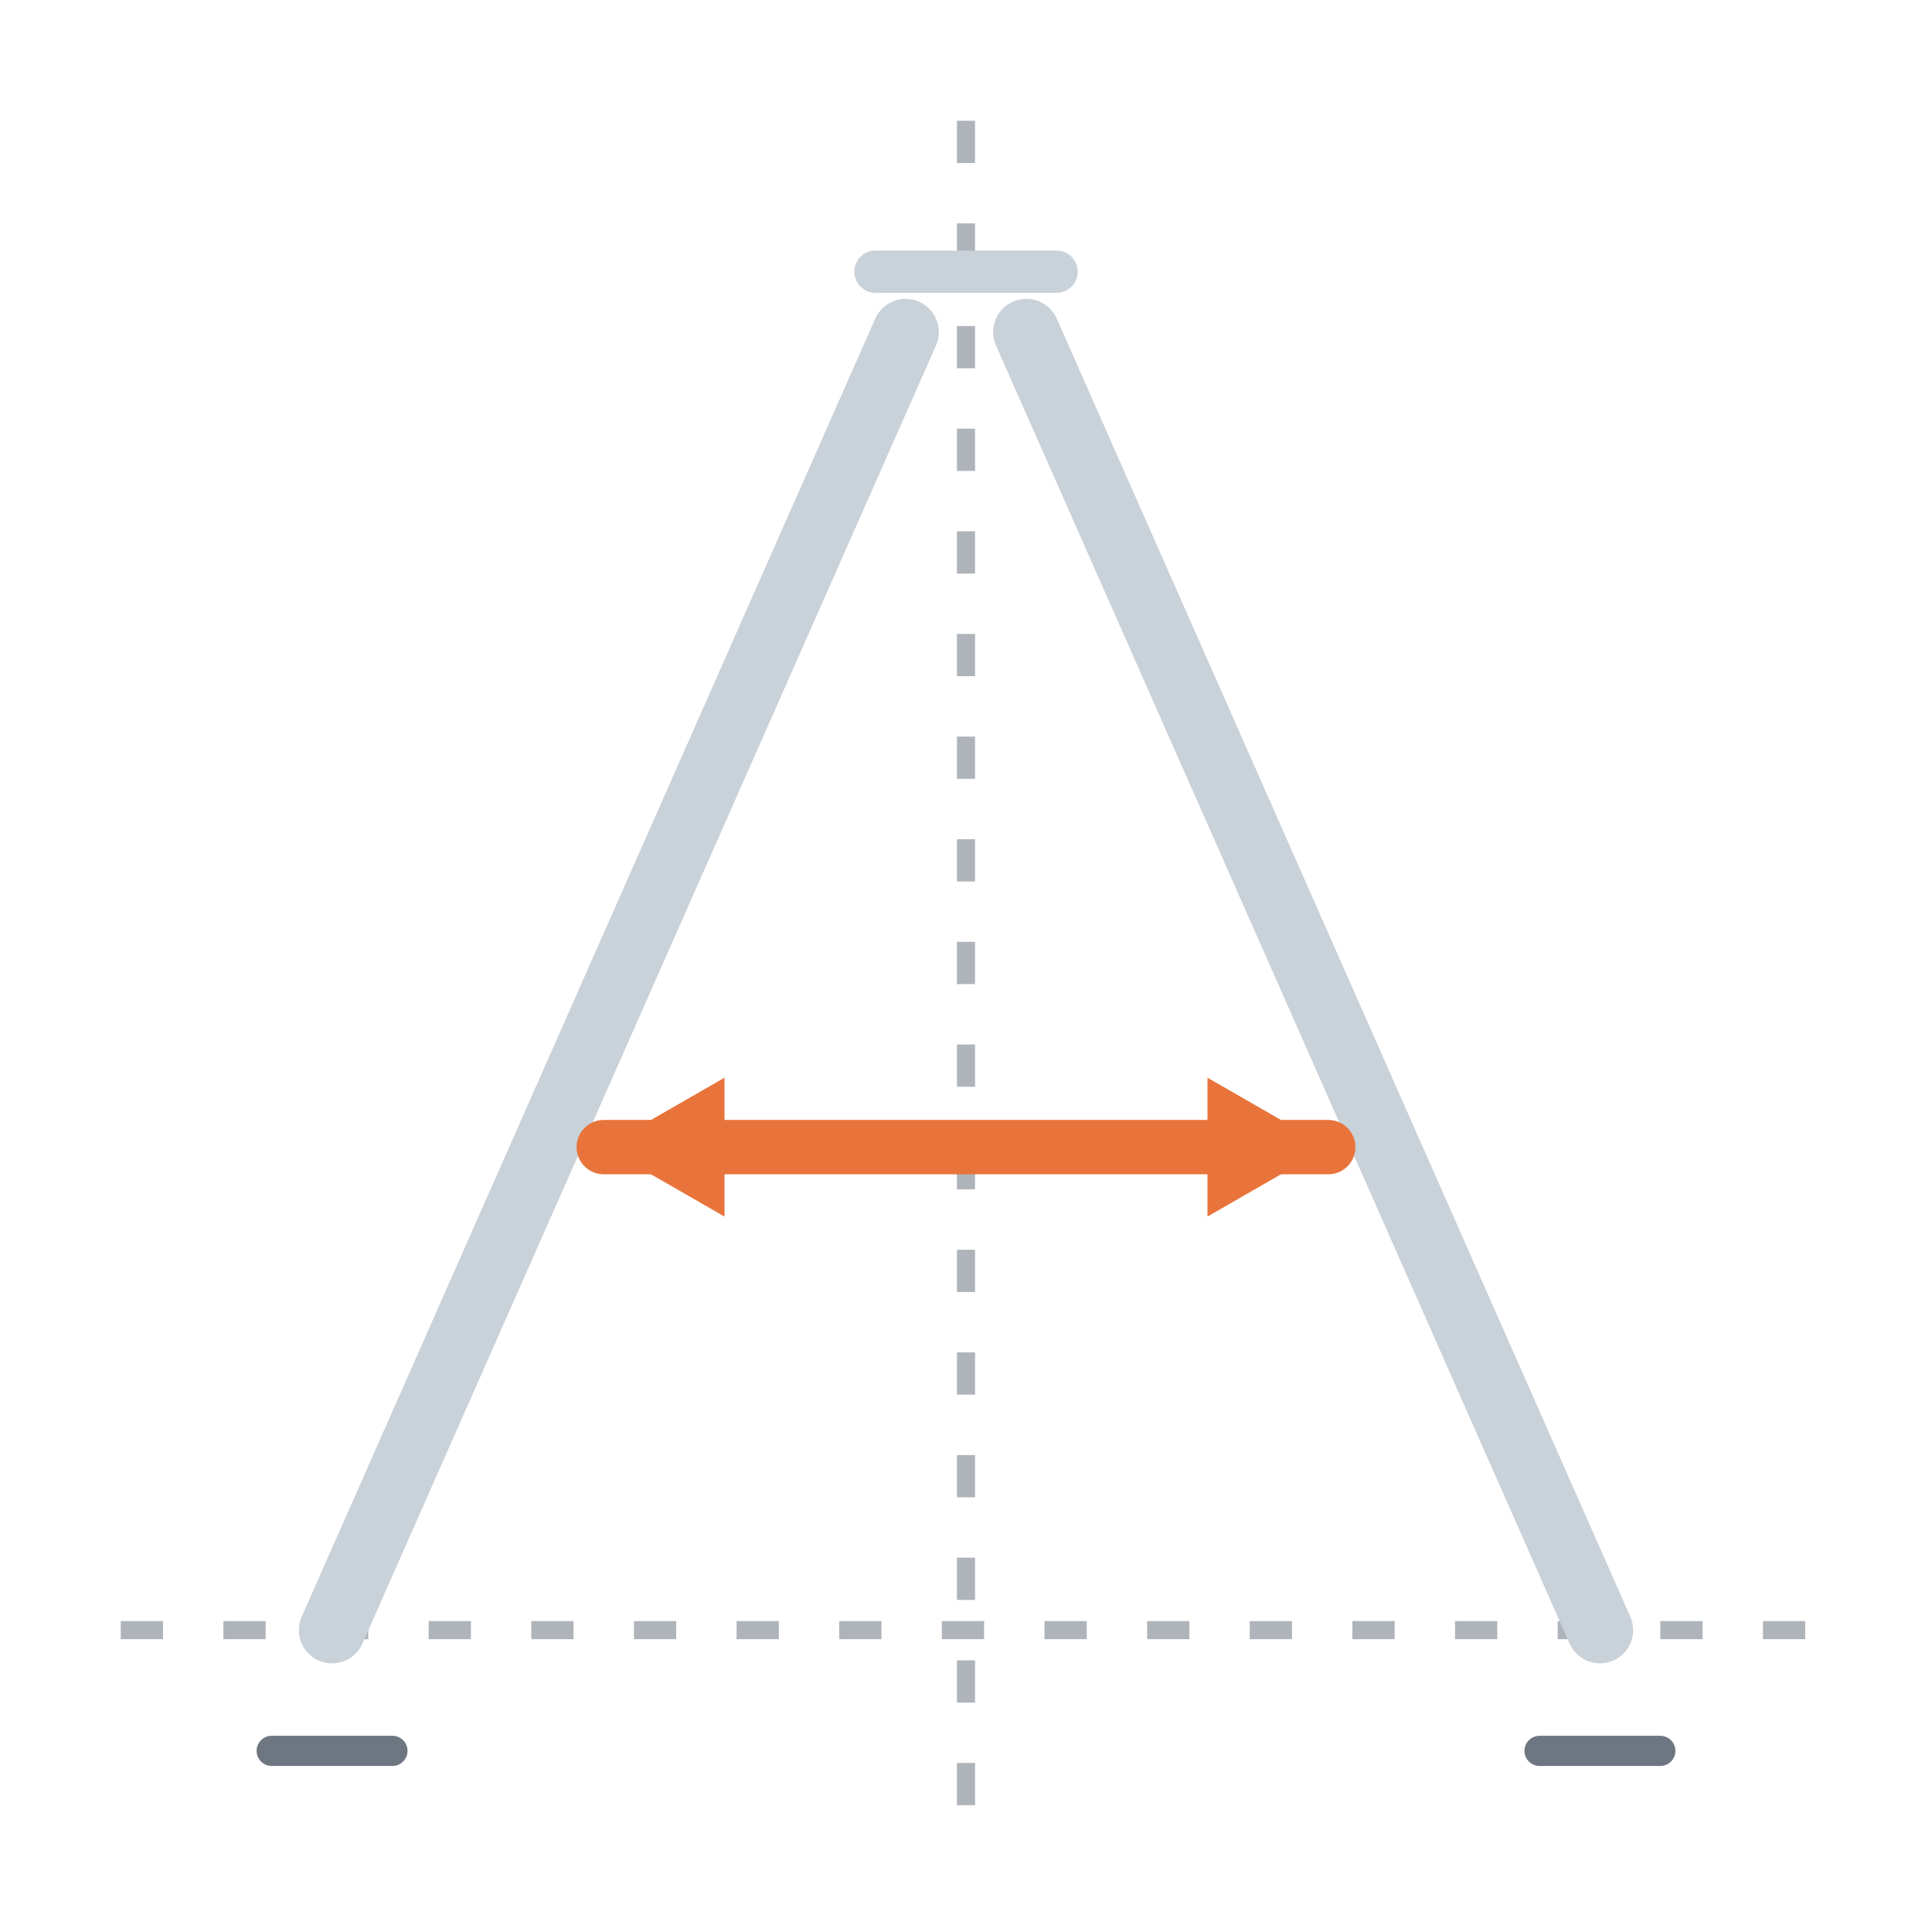
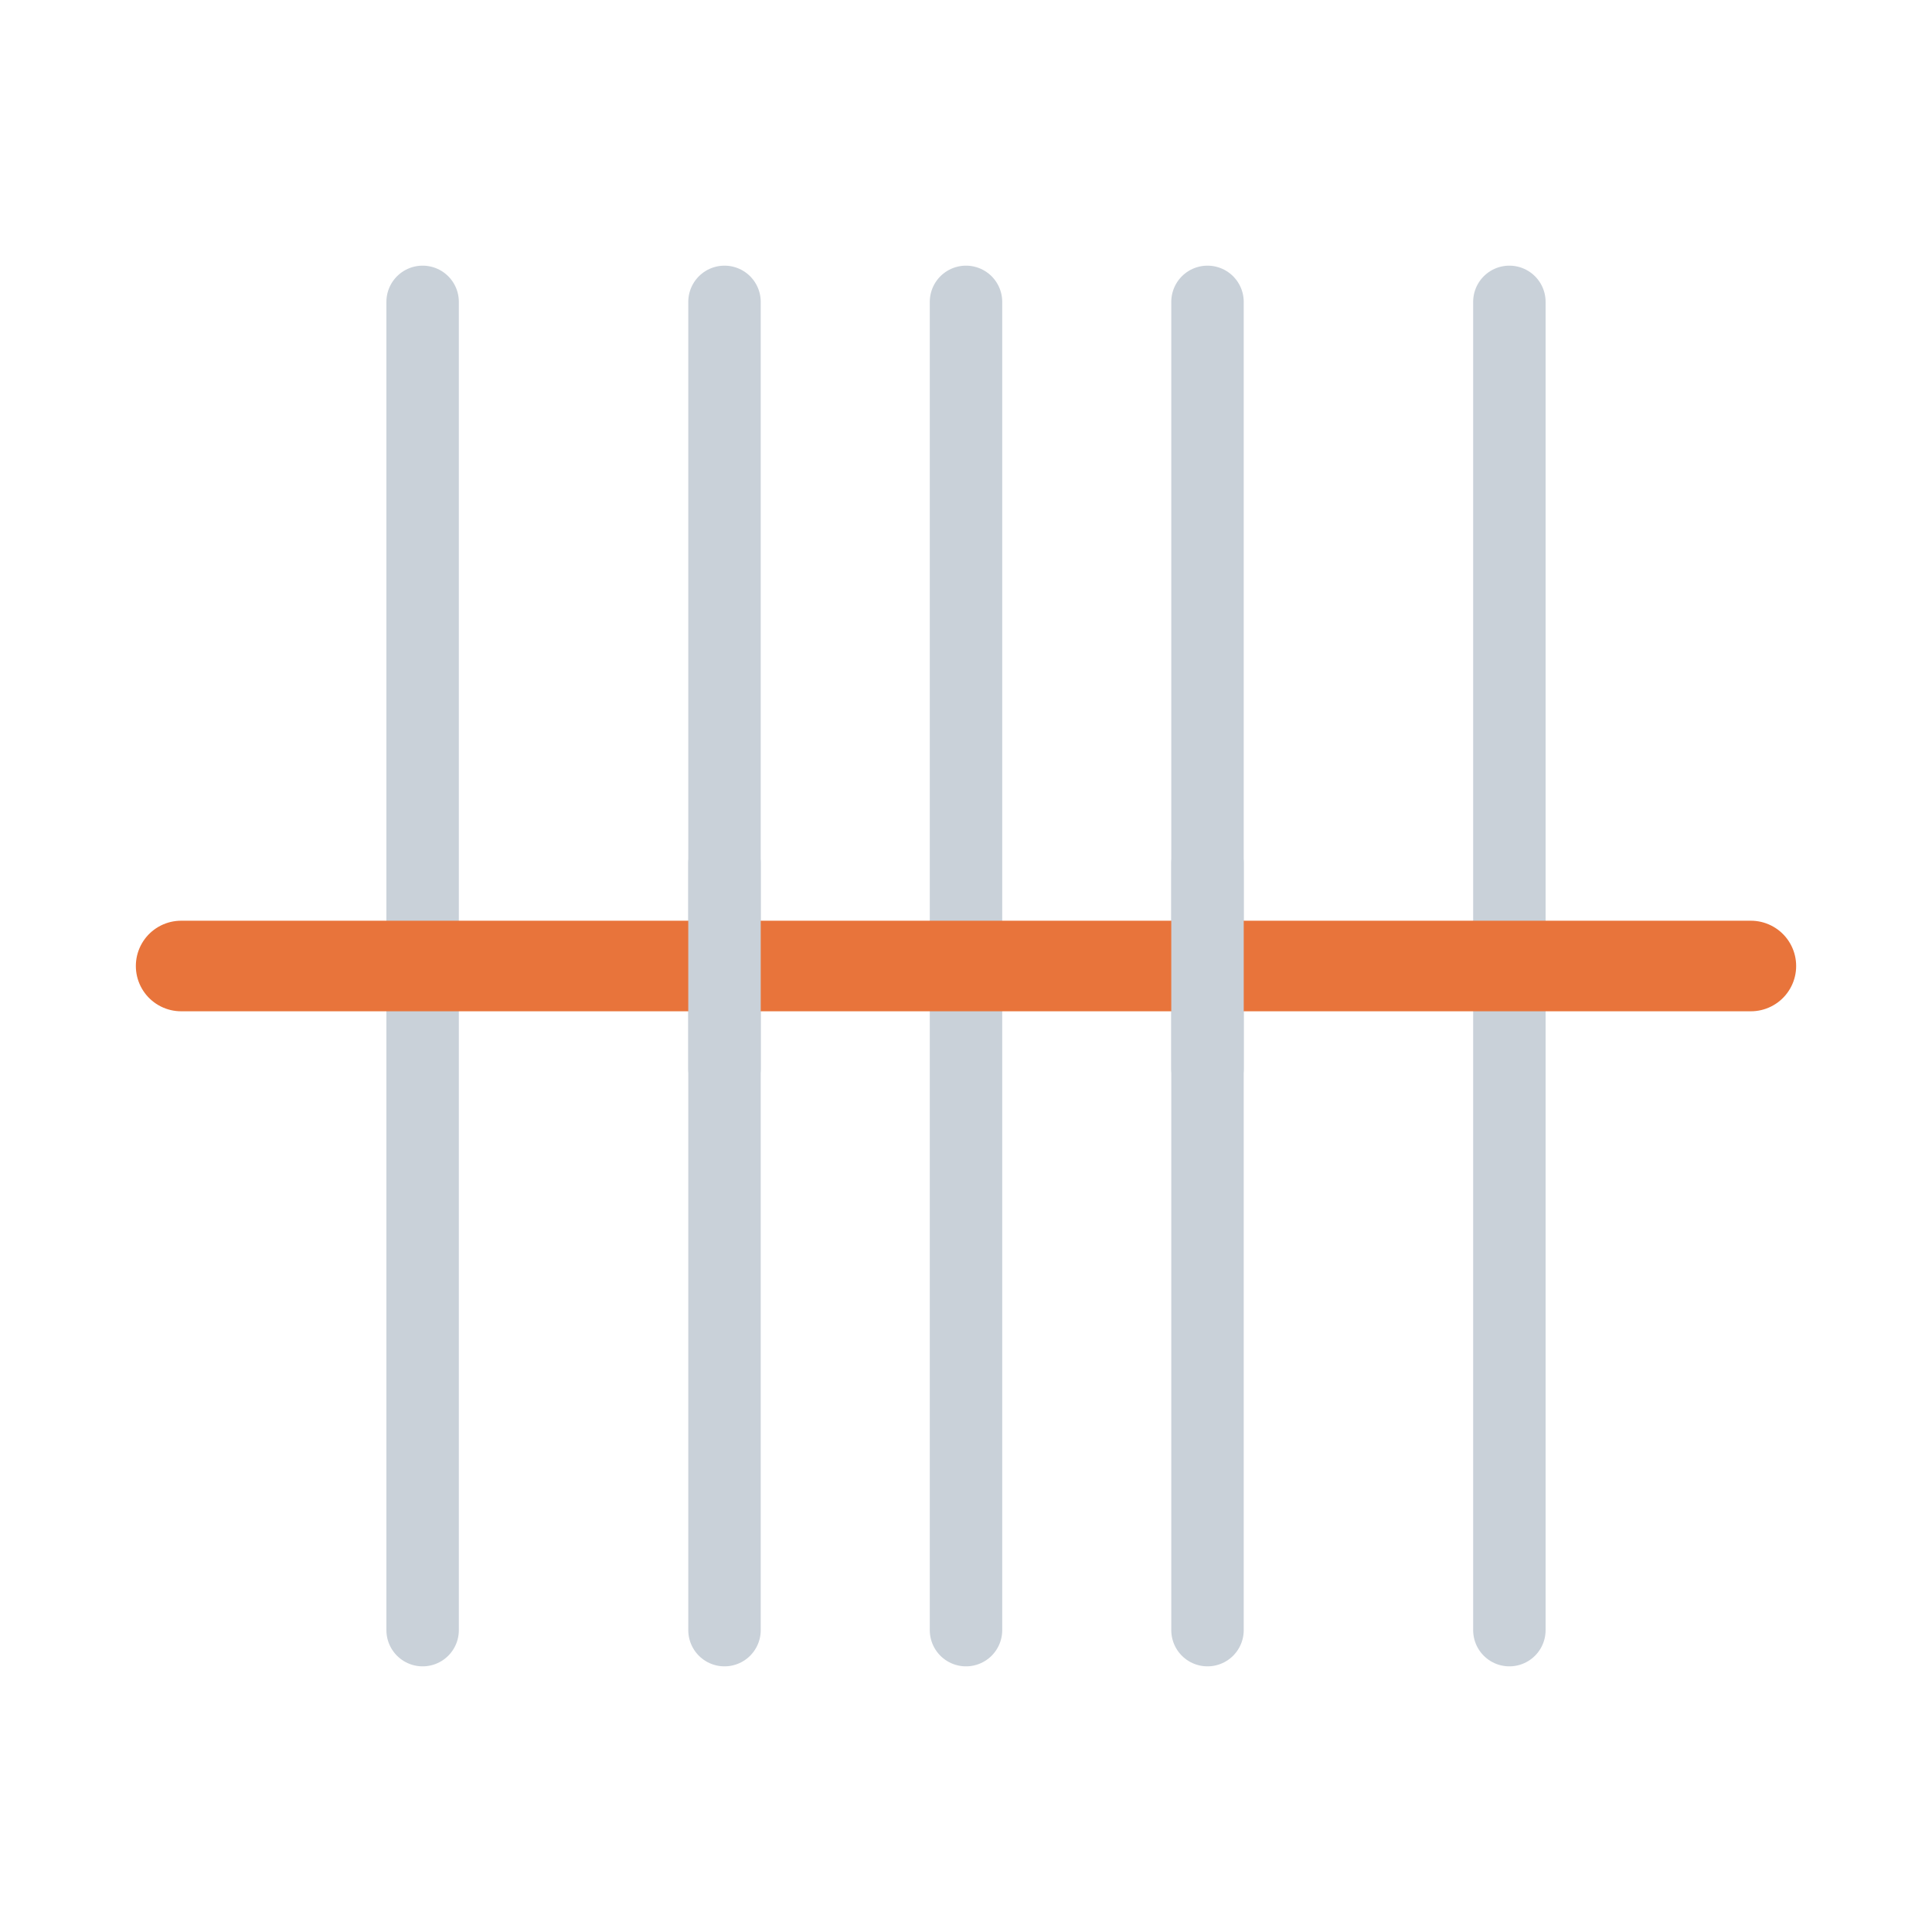
<svg xmlns="http://www.w3.org/2000/svg" viewBox="0 0 64 64" width="64" height="64" role="img" aria-label="Laravel Loom">
-   <line x1="32" y1="4" x2="32" y2="60" stroke="#6e7681" stroke-width="0.6" stroke-dasharray="1.4 2" opacity="0.55" />
-   <line x1="4" y1="54" x2="60" y2="54" stroke="#6e7681" stroke-width="0.6" stroke-dasharray="1.4 2" opacity="0.55" />
-   <line x1="11" y1="54" x2="30" y2="11" stroke="#c9d1d9" stroke-width="2.2" stroke-linecap="round" />
-   <line x1="34" y1="11" x2="53" y2="54" stroke="#c9d1d9" stroke-width="2.2" stroke-linecap="round" />
-   <line x1="29" y1="9" x2="35" y2="9" stroke="#c9d1d9" stroke-width="1.4" stroke-linecap="round" />
-   <line x1="9" y1="58" x2="13" y2="58" stroke="#6e7681" stroke-width="1" stroke-linecap="round" />
-   <line x1="51" y1="58" x2="55" y2="58" stroke="#6e7681" stroke-width="1" stroke-linecap="round" />
-   <line x1="20" y1="38" x2="44" y2="38" stroke="#E8743B" stroke-width="1.8" stroke-linecap="round" />
-   <polygon points="20,38 24,35.7 24,40.3" fill="#E8743B" />
-   <polygon points="44,38 40,35.7 40,40.3" fill="#E8743B" />
+   <line x1="14" y1="10" x2="14" y2="54" stroke="#c9d1d9" stroke-width="2.4" stroke-linecap="round" />
+   <line x1="24" y1="10" x2="24" y2="54" stroke="#c9d1d9" stroke-width="2.4" stroke-linecap="round" />
+   <line x1="32" y1="10" x2="32" y2="54" stroke="#c9d1d9" stroke-width="2.4" stroke-linecap="round" />
+   <line x1="40" y1="10" x2="40" y2="54" stroke="#c9d1d9" stroke-width="2.4" stroke-linecap="round" />
+   <line x1="50" y1="10" x2="50" y2="54" stroke="#c9d1d9" stroke-width="2.4" stroke-linecap="round" />
+   <line x1="6" y1="32" x2="58" y2="32" stroke="#E8743B" stroke-width="3" stroke-linecap="round" />
+   <line x1="24" y1="28.6" x2="24" y2="35.4" stroke="#c9d1d9" stroke-width="2.4" stroke-linecap="round" />
+   <line x1="40" y1="28.6" x2="40" y2="35.4" stroke="#c9d1d9" stroke-width="2.4" stroke-linecap="round" />
</svg>
